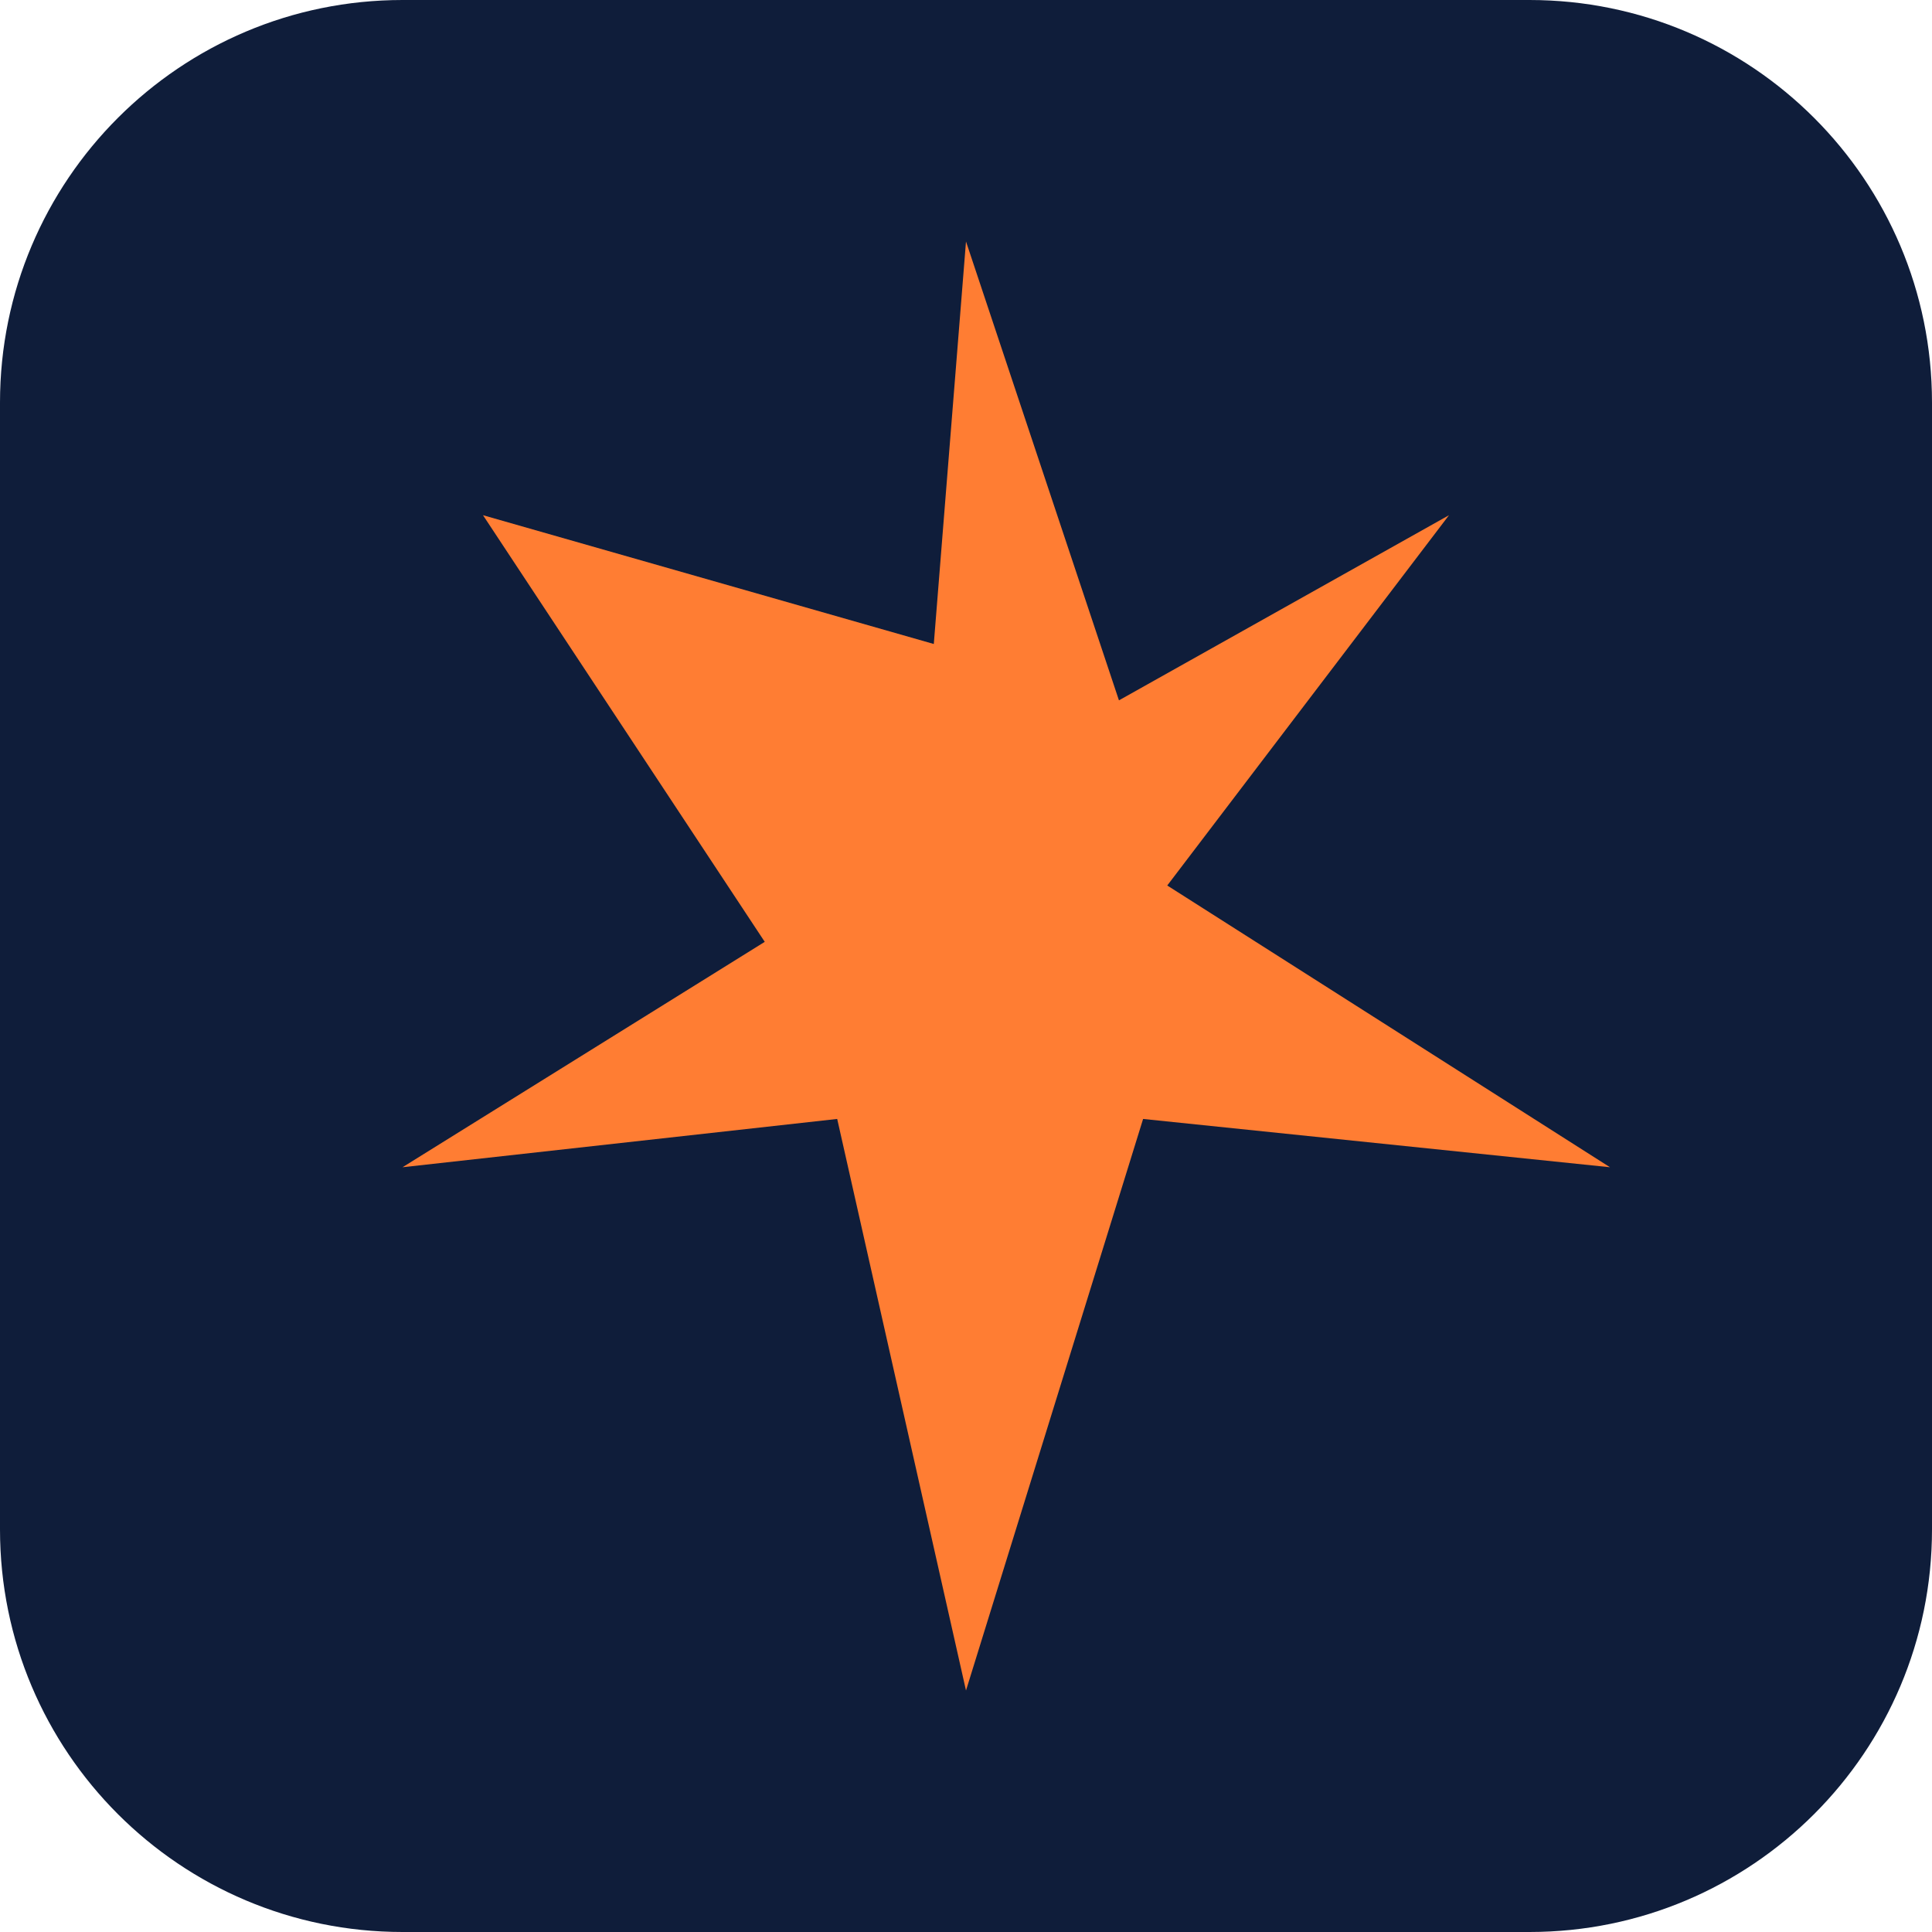
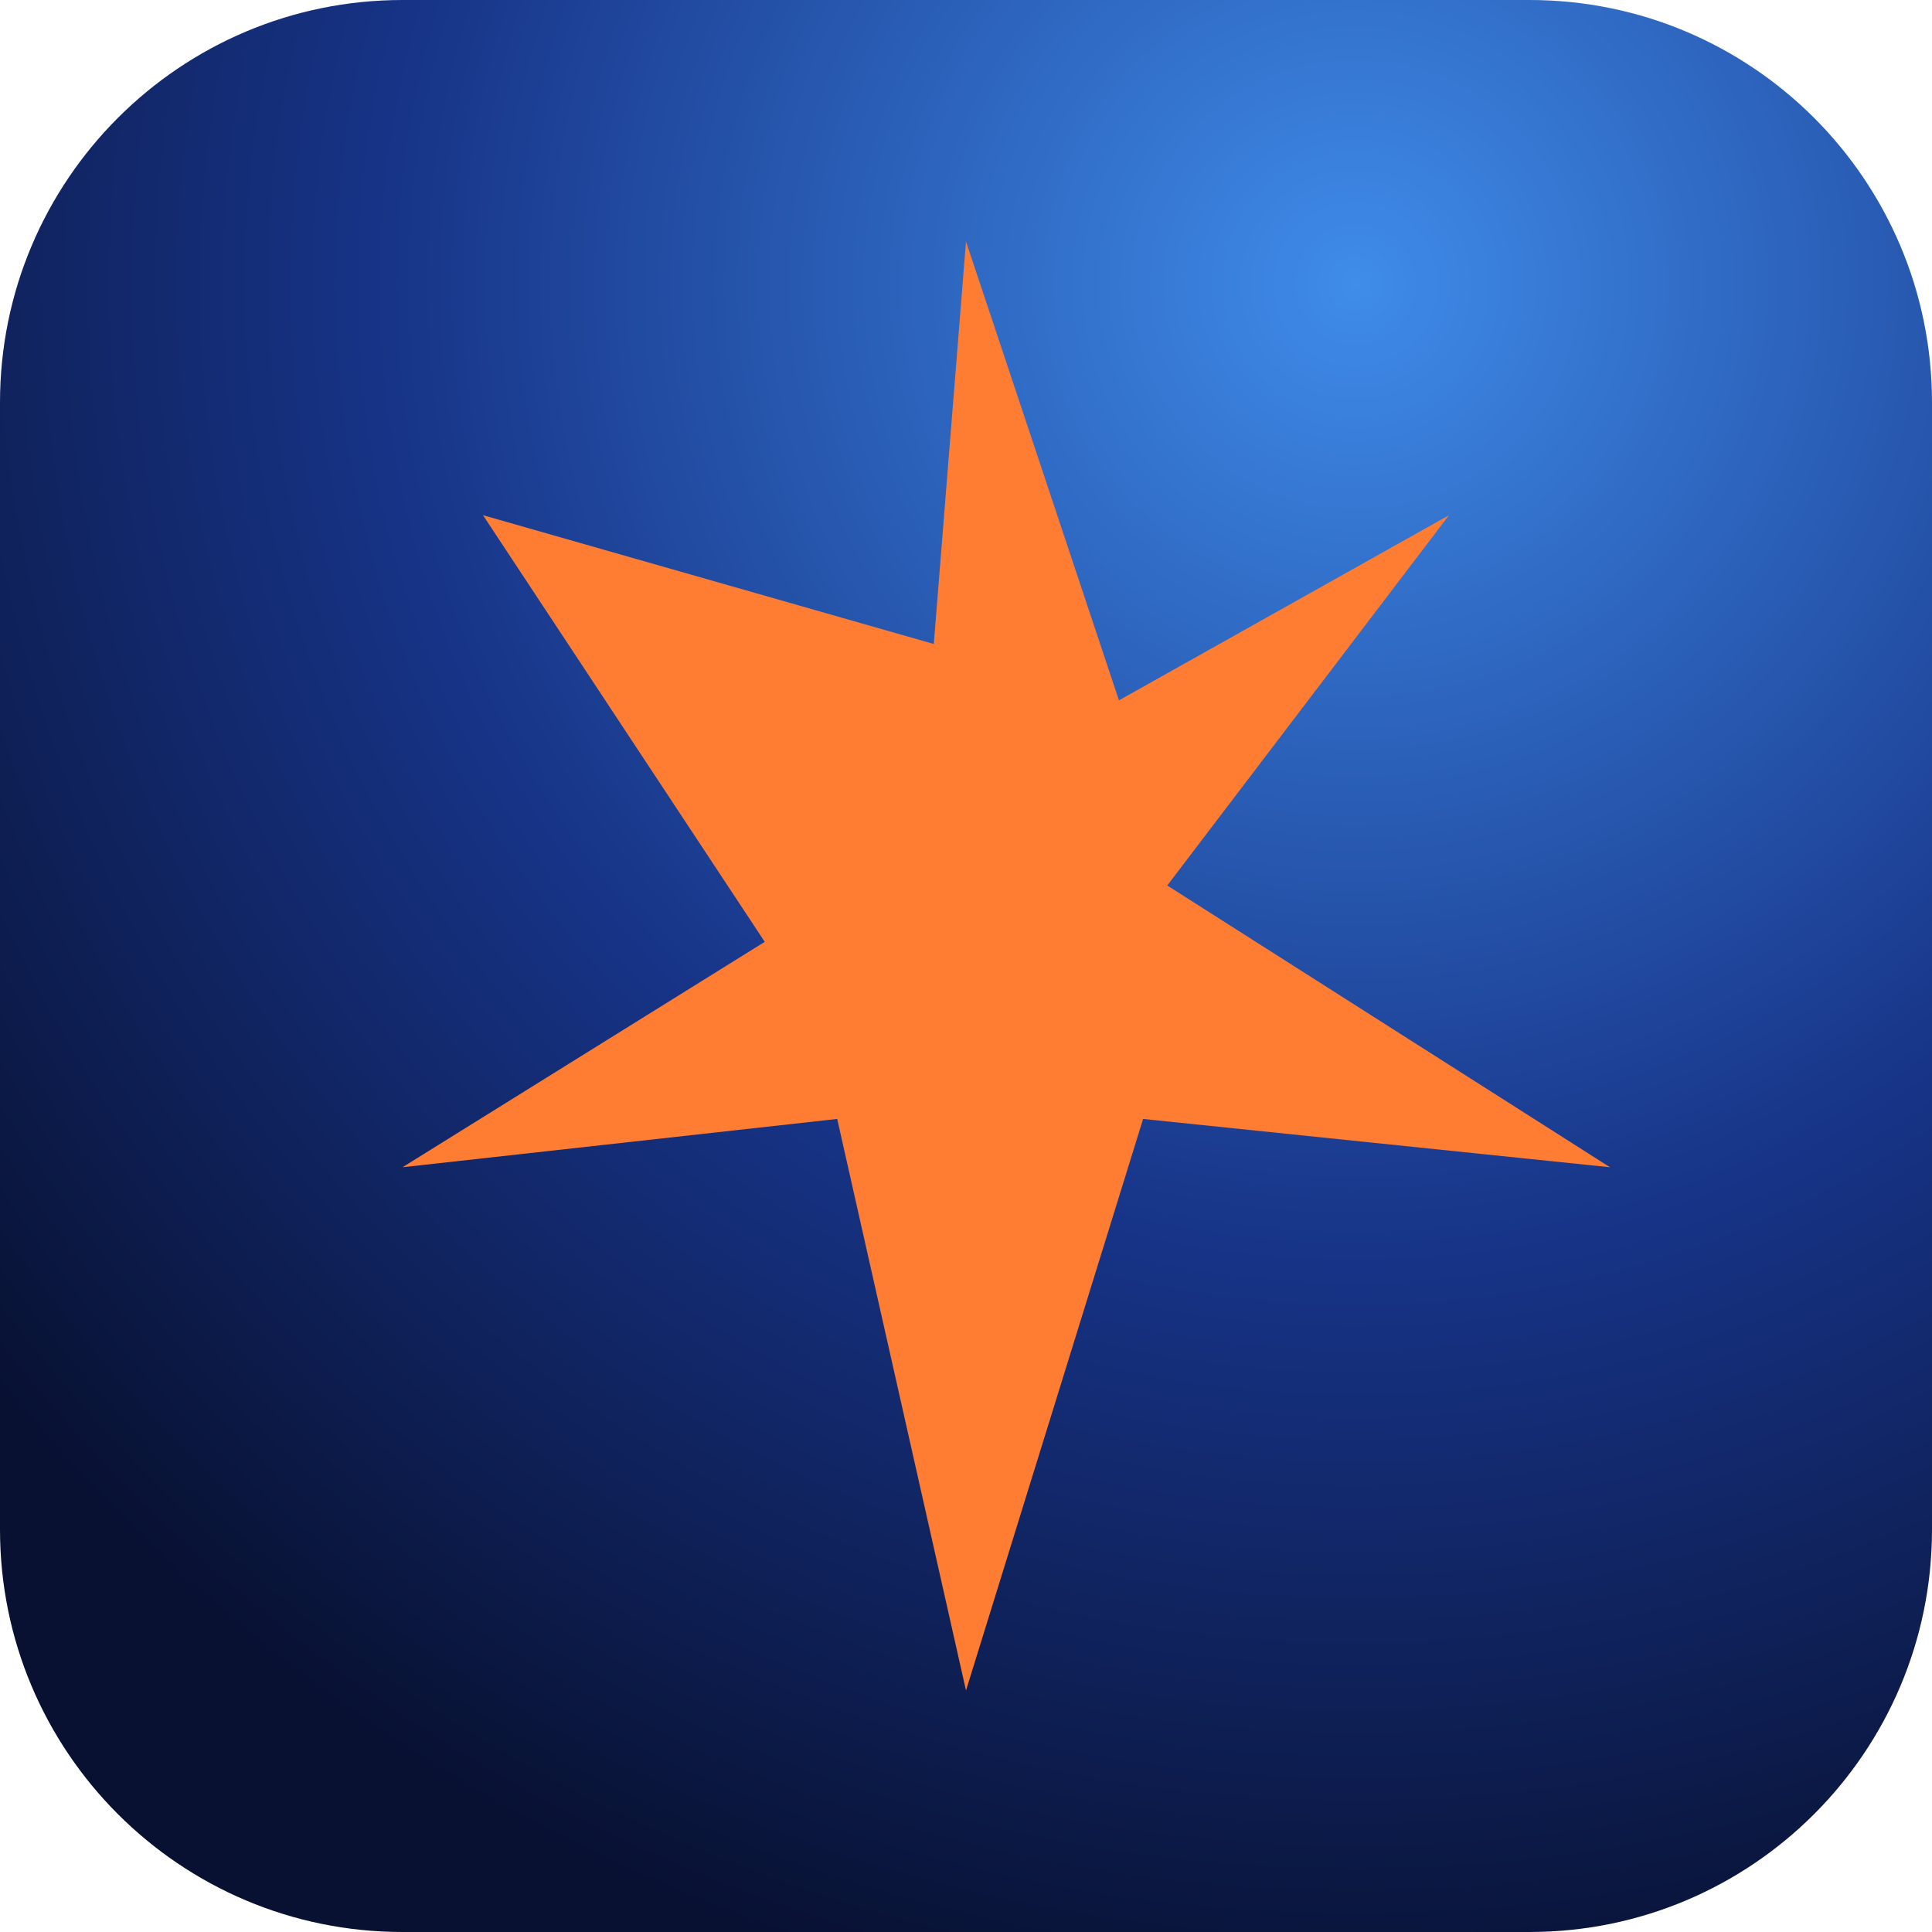
<svg xmlns="http://www.w3.org/2000/svg" viewBox="0 0 24 24">
-   <rect width="24" height="24" rx="5" fill="#0f1d3a" />
+   <defs>
+     <radialGradient id="p" cx="70%" cy="15%" r="90%">
+       <stop offset="0" stop-color="#3f8ce9" />
+       <stop offset="55%" stop-color="#173488" />
+       <stop offset="100%" stop-color="#081132" />
+     </radialGradient>
+   </defs>
+   <rect width="24" height="24" rx="5" fill="url(#p)" />
  <path d="M12 3l1.9 5.7L18 6.4l-3.5 4.6L20 14.5l-5.8-.6L12 21l-1.6-7.1L5 14.5l4.5-2.8L6 6.4l5.6 1.6z" fill="#ff7d33" />
</svg>
